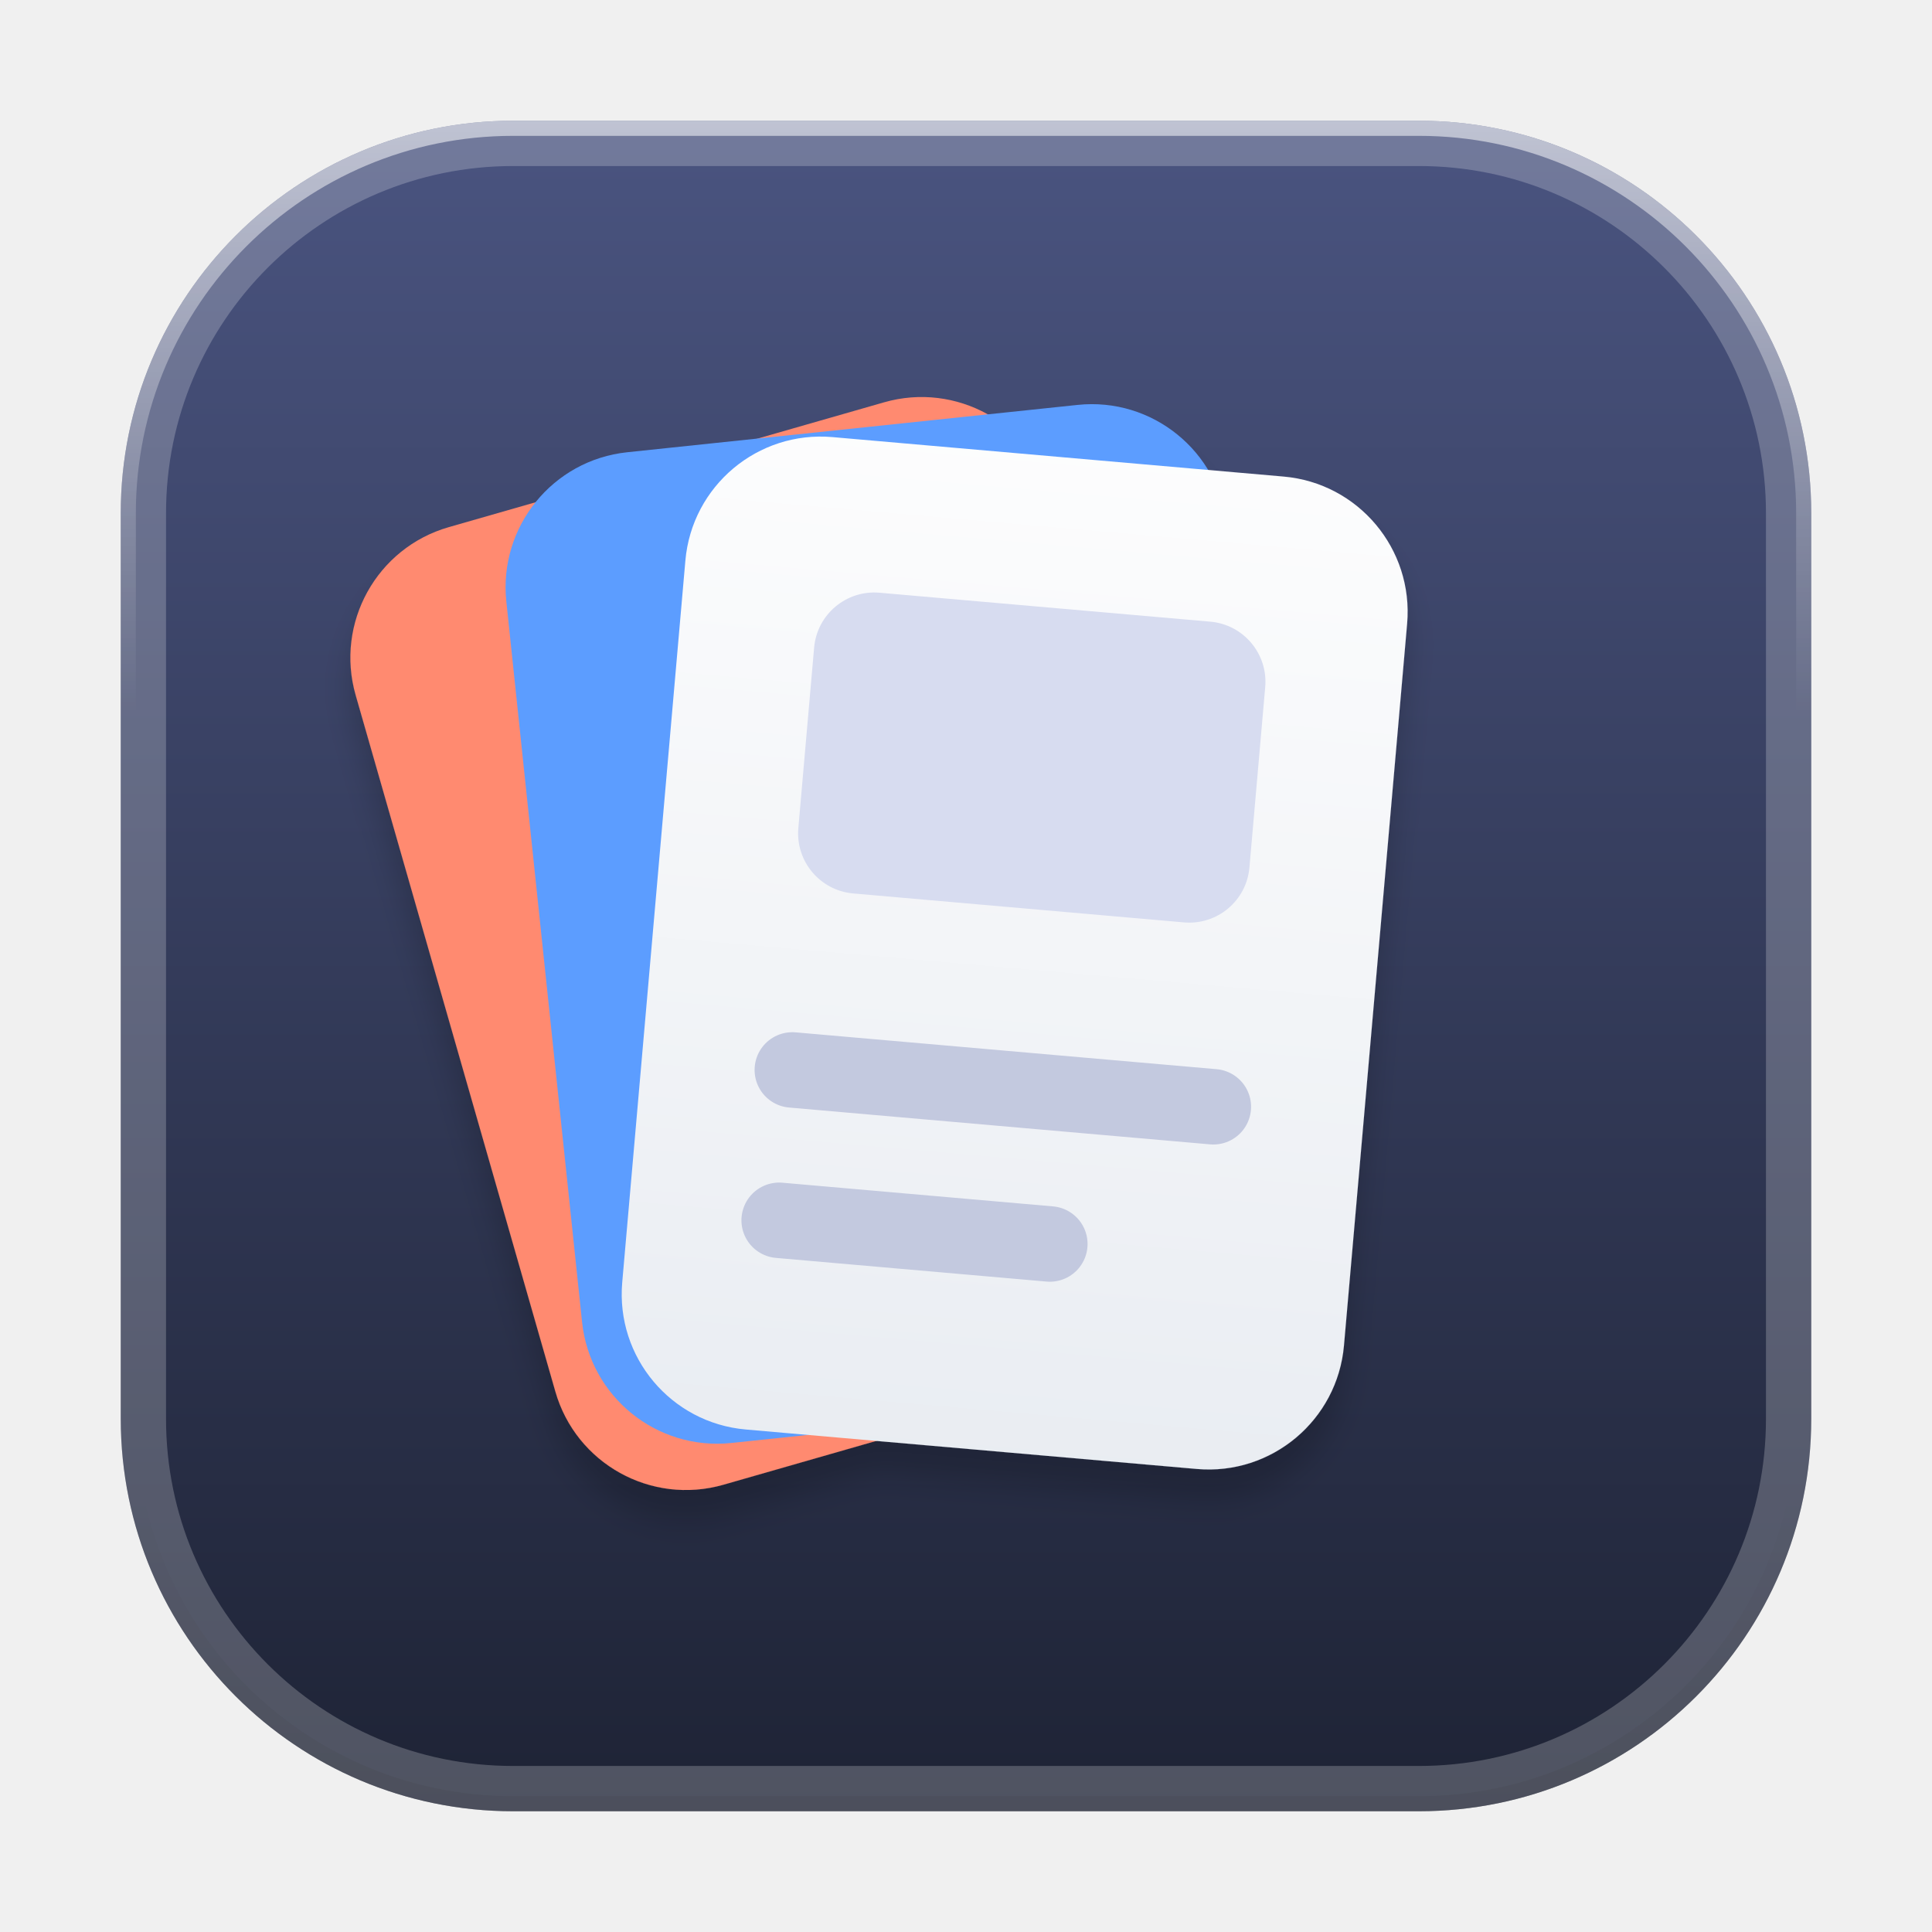
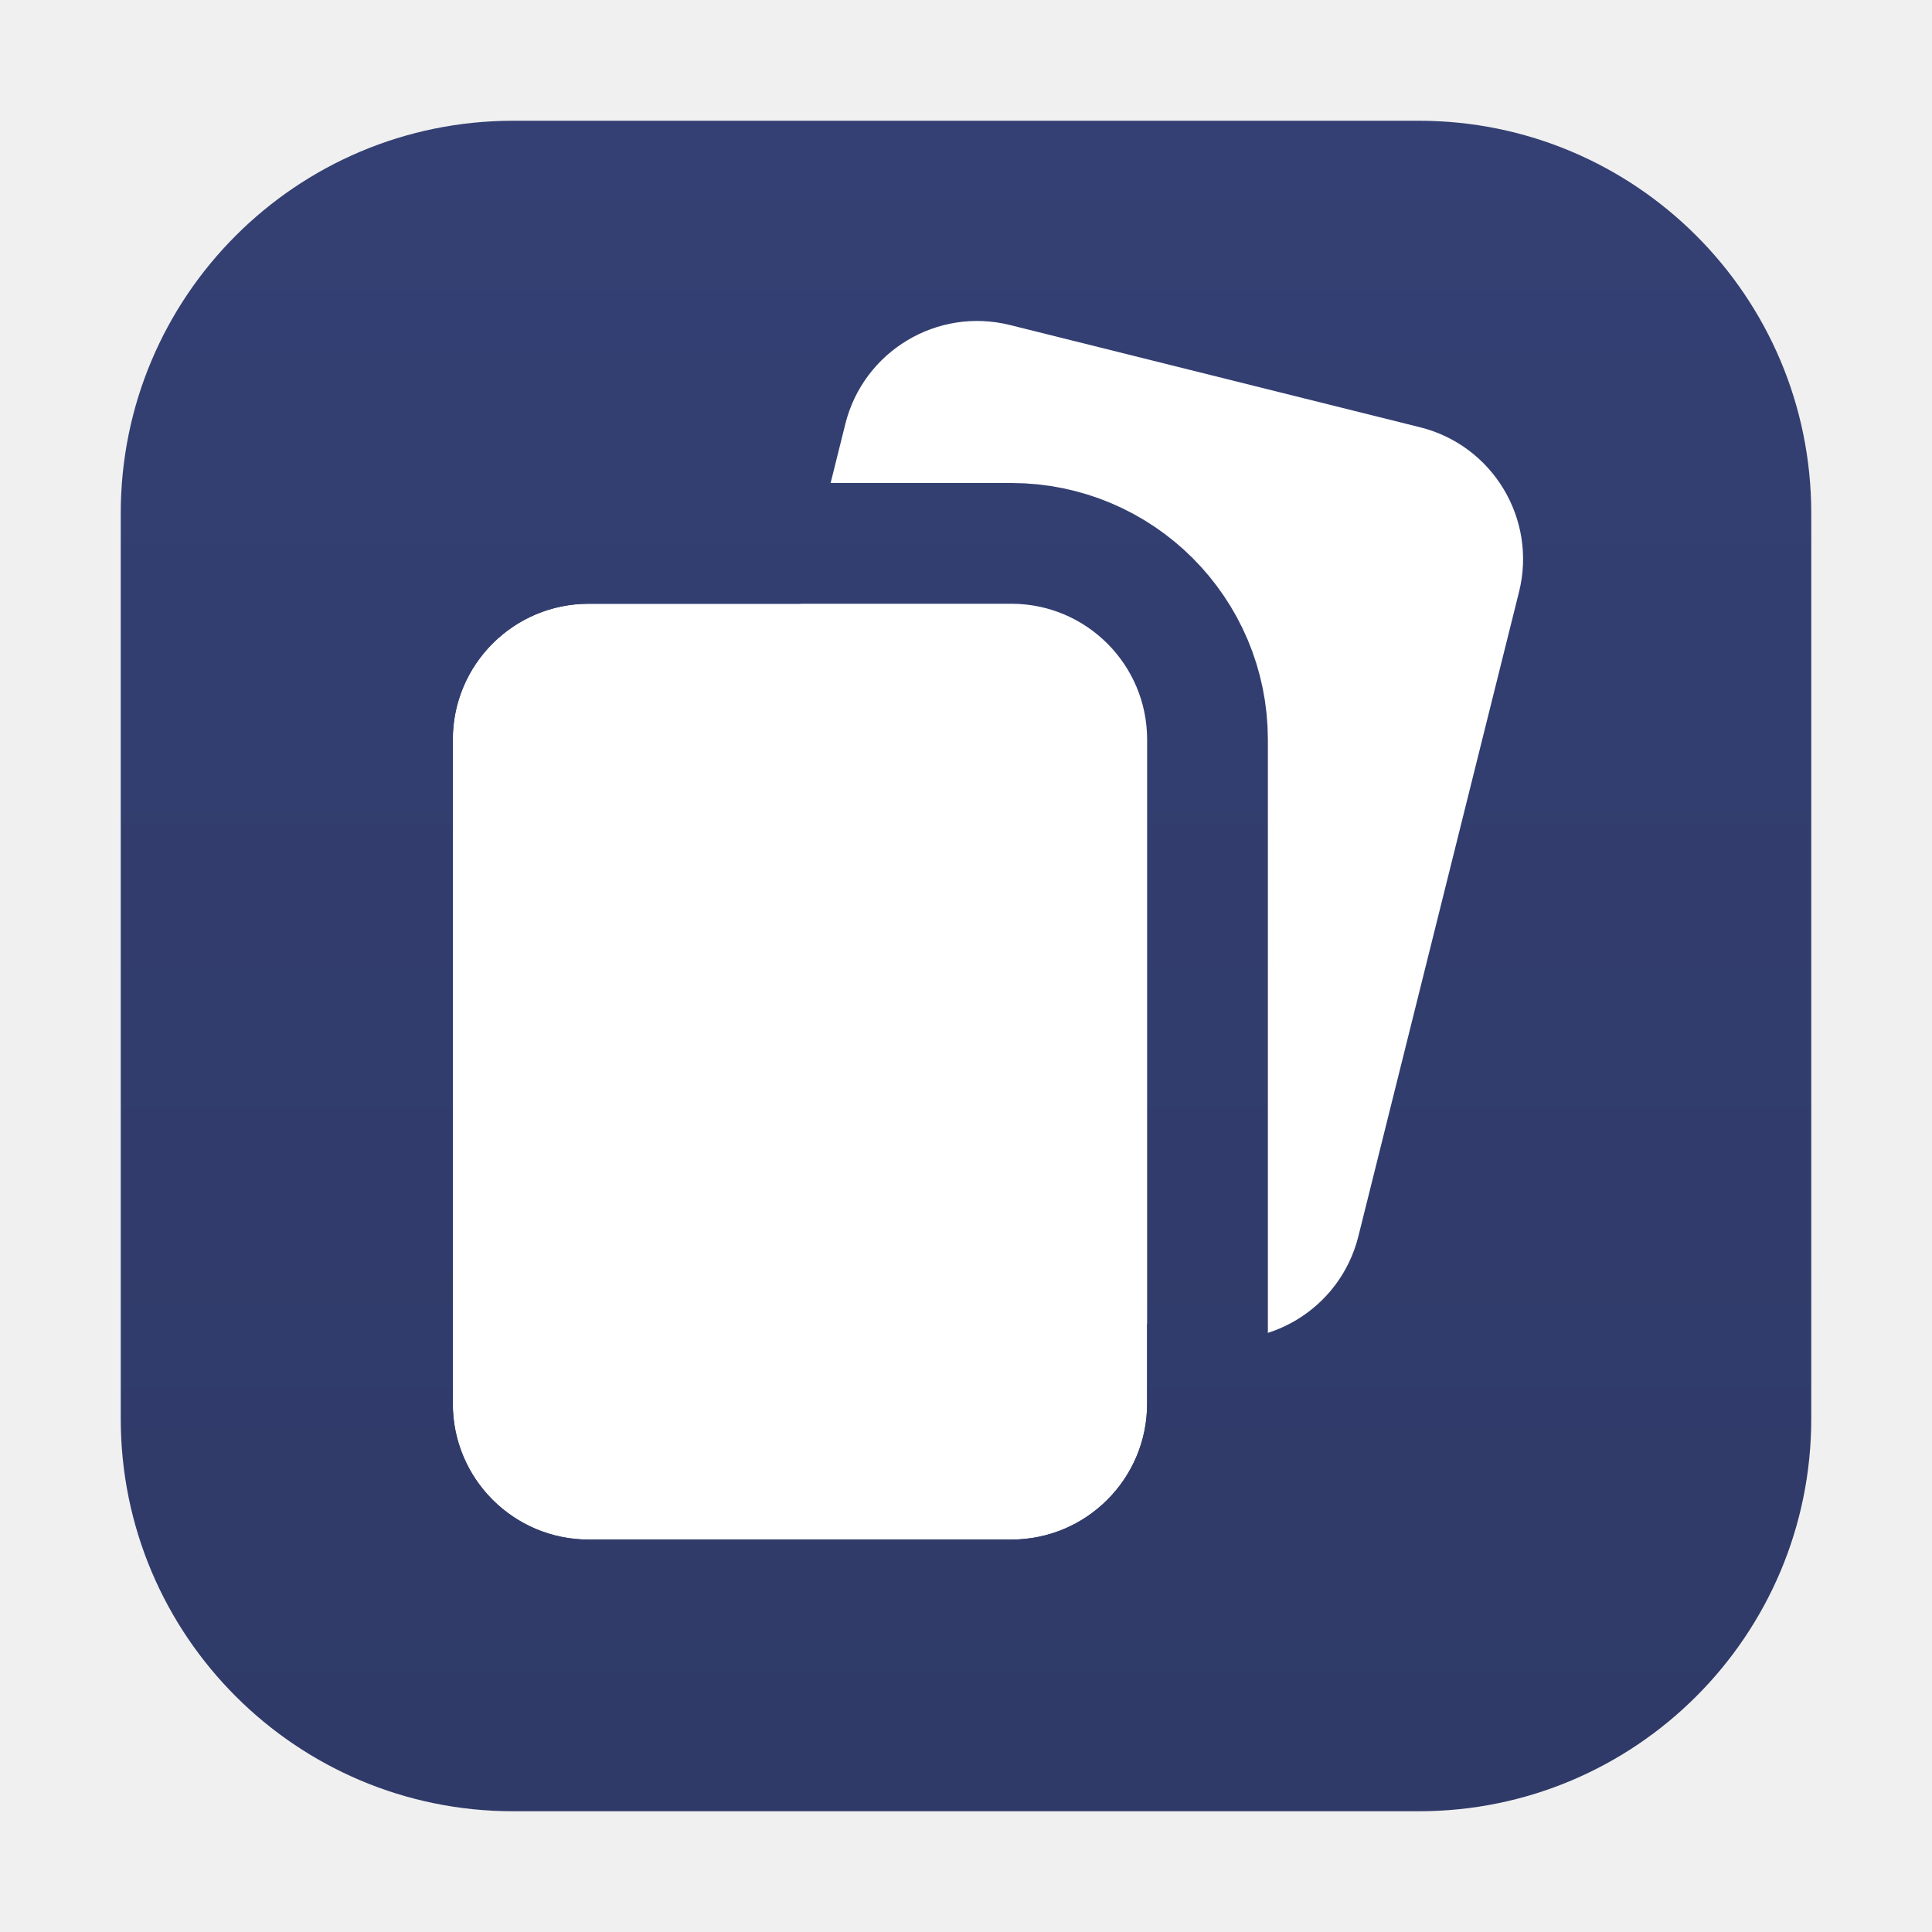
<svg xmlns="http://www.w3.org/2000/svg" viewBox="0 0 128 128" width="128" height="128">
  <defs>
    <linearGradient id="dkt" x1="0" y1="8" x2="0" y2="120" gradientUnits="userSpaceOnUse">
-       <stop offset="0" stop-color="#4a5480" />
-       <stop offset="1" stop-color="#1e2335" />
+       <stop offset="0" stop-color="#344073" />
+       <stop offset="1" stop-color="#2f3a68" />
    </linearGradient>
-     <linearGradient id="dkr" x1="0" y1="8" x2="0" y2="120" gradientUnits="userSpaceOnUse">
-       <stop offset="0" stop-color="#fff" stop-opacity=".55" />
-       <stop offset=".35" stop-color="#fff" stop-opacity="0" />
-       <stop offset=".8" stop-color="#000" stop-opacity="0" />
-       <stop offset="1" stop-color="#000" stop-opacity=".14" />
-     </linearGradient>
-     <linearGradient id="dkw" x1="0" y1="20" x2="0" y2="108" gradientUnits="userSpaceOnUse">
-       <stop offset="0" stop-color="#fff" />
-       <stop offset="1" stop-color="#e6eaf0" />
-     </linearGradient>
-     <linearGradient id="dkh" x1="0" y1="0" x2="0" y2="1">
-       <stop offset="0" stop-color="#fff" stop-opacity=".32" />
-       <stop offset=".6" stop-color="#fff" stop-opacity="0" />
-     </linearGradient>
-     <filter id="dks" x="-20%" y="-20%" width="140%" height="140%" color-interpolation-filters="sRGB">
-       <feDropShadow dx="0" dy="2" stdDeviation="1" flood-color="#000" flood-opacity=".18" />
-     </filter>
-     <clipPath id="dkc">
-       <rect x="8" y="8" width="112" height="112" rx="26" />
-     </clipPath>
+     <mask id="dkm" maskUnits="userSpaceOnUse" x="0" y="0" width="128" height="128">
+       <rect width="128" height="128" fill="#fff" />
+       <g fill="#000" stroke="#000">
+         <rect x="30" y="40" width="46" height="62" rx="9" fill="none" stroke-width="16" />
+         <rect x="30" y="40" width="46" height="62" rx="9" fill="#fff" stroke="none" />
+       </g>
+     </mask>
  </defs>
  <rect x="8" y="8" width="112" height="112" rx="26" fill="url(#dkt)" />
-   <g filter="url(#dks)">
-     <rect x="40" y="28" width="48" height="66" rx="9" fill="#ff8a70" transform="rotate(-16 64 100)" />
-     <rect x="40" y="28" width="48" height="66" rx="9" fill="#5c9dff" transform="rotate(-6 64 100)" />
-     <rect x="40" y="30" width="48" height="66" rx="9" fill="url(#dkw)" transform="rotate(5 64 100)" />
-     <g transform="rotate(5 64 100)">
-       <rect x="49" y="40" width="30" height="20" rx="4" fill="#d7dcf0" />
-       <path d="M50 72 H78 M50 82 H68" stroke="#c3c9df" stroke-width="5" stroke-linecap="round" />
-     </g>
+   <g fill="#fff" mask="url(#dkm)">
+     <rect x="50" y="24" width="46" height="62" rx="9" transform="rotate(14 73 55)" />
+     <rect x="30" y="40" width="46" height="62" rx="9" />
  </g>
-   <rect x="8.5" y="8.5" width="111" height="111" rx="25.5" fill="none" stroke="url(#dkr)" />
-   <rect x="9.5" y="9.5" width="109" height="109" rx="24.5" fill="none" stroke="#fff" stroke-opacity=".22" stroke-width="3" />
</svg>
